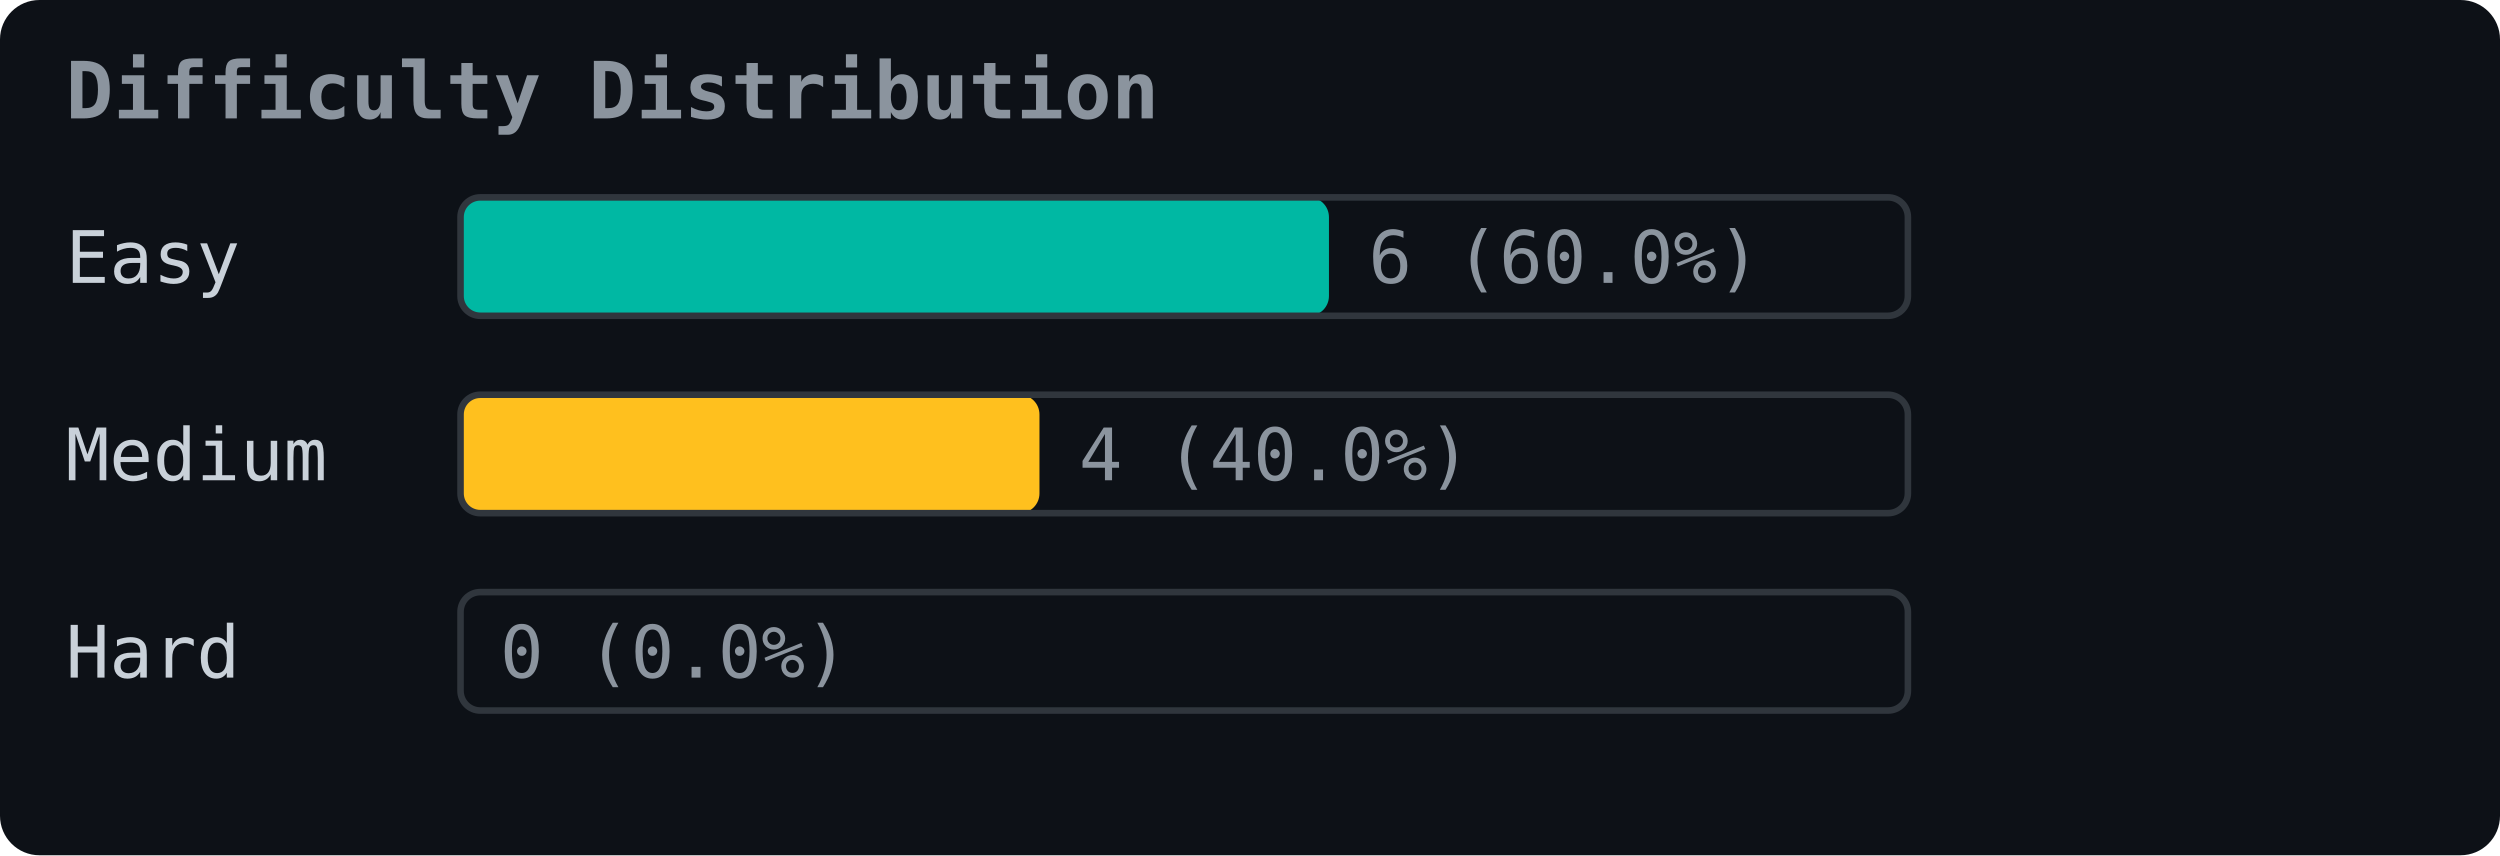
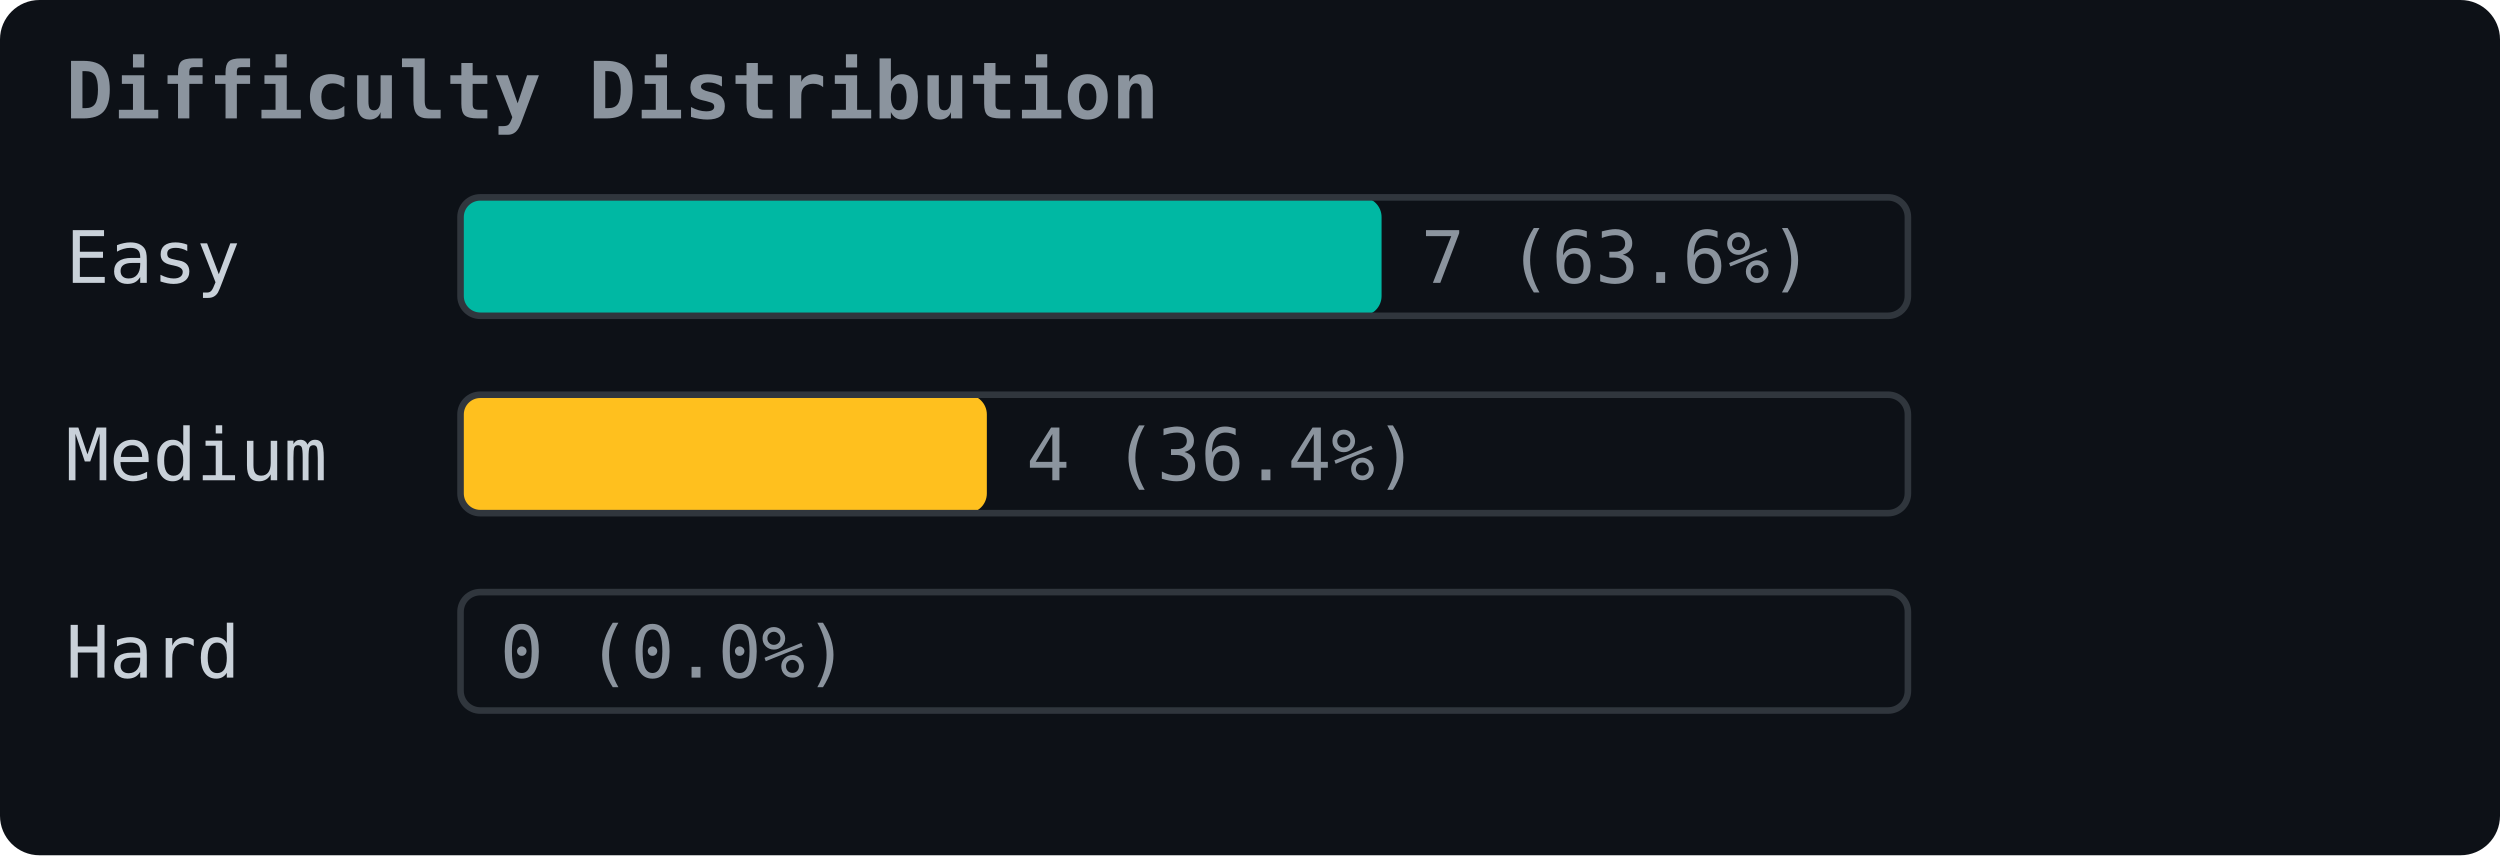
- <svg xmlns="http://www.w3.org/2000/svg" width="380" height="130" viewBox="0 0 380 130">
+ <svg xmlns="http://www.w3.org/2000/svg" width="380" height="130" viewBox="0 0 {width} {height}">
  <rect width="380" height="130" fill="#0d1117" rx="6" />
  <text x="10" y="18" font-size="12" fill="#8b949e" font-family="monospace" font-weight="bold">Difficulty Distribution</text>
  <text x="10" y="43" font-size="11" fill="#c9d1d9" font-family="monospace">Easy   </text>
-   <rect x="70" y="30" width="132" height="18" rx="3" fill="#00b8a3" />
+   <rect x="70" y="30" width="140" height="18" rx="3" fill="#00b8a3" />
  <rect x="70" y="30" width="220" height="18" rx="3" fill="none" stroke="#30363d" />
-   <text x="208" y="43" font-size="11" fill="#8b949e" font-family="monospace">6 (60.0%)</text>
+   <text x="216" y="43" font-size="11" fill="#8b949e" font-family="monospace">7 (63.6%)</text>
  <text x="10" y="73" font-size="11" fill="#c9d1d9" font-family="monospace">Medium </text>
-   <rect x="70" y="60" width="88" height="18" rx="3" fill="#ffc01e" />
+   <rect x="70" y="60" width="80" height="18" rx="3" fill="#ffc01e" />
  <rect x="70" y="60" width="220" height="18" rx="3" fill="none" stroke="#30363d" />
-   <text x="164" y="73" font-size="11" fill="#8b949e" font-family="monospace">4 (40.0%)</text>
+   <text x="156" y="73" font-size="11" fill="#8b949e" font-family="monospace">4 (36.4%)</text>
  <text x="10" y="103" font-size="11" fill="#c9d1d9" font-family="monospace">Hard   </text>
  <rect x="70" y="90" width="0" height="18" rx="3" fill="#ff375f" />
  <rect x="70" y="90" width="220" height="18" rx="3" fill="none" stroke="#30363d" />
  <text x="76" y="103" font-size="11" fill="#8b949e" font-family="monospace">0 (0.0%)</text>
</svg>
